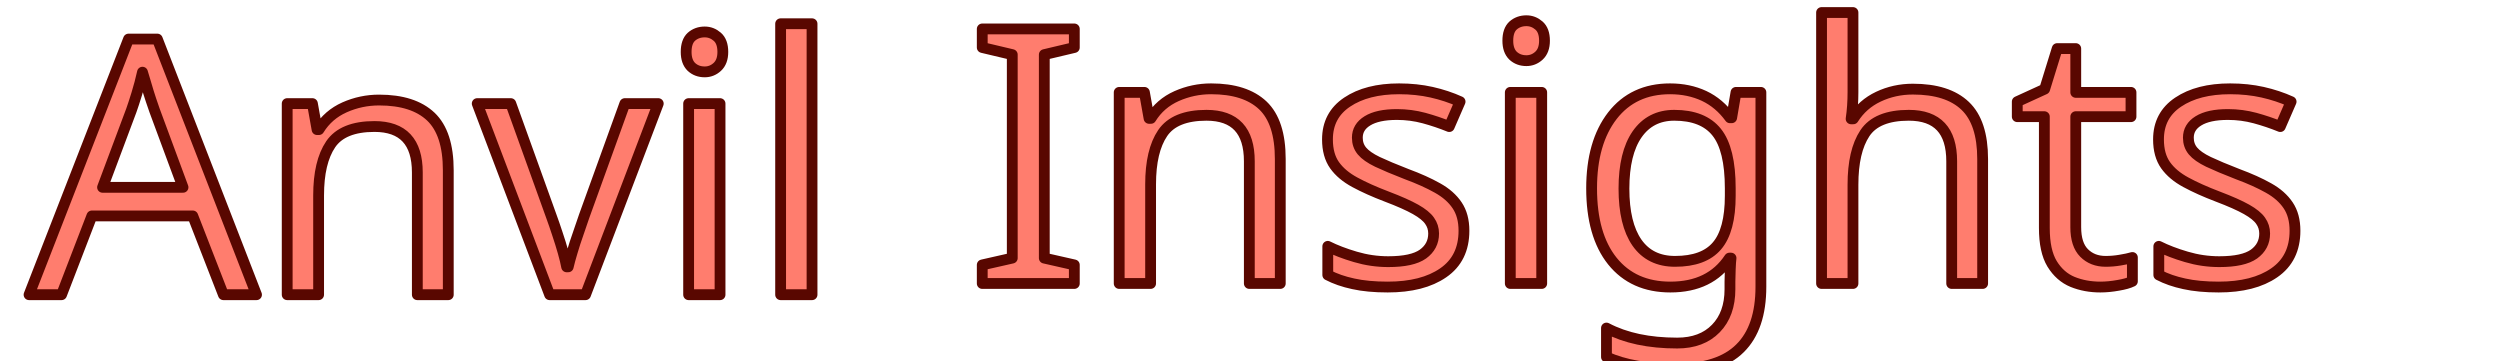
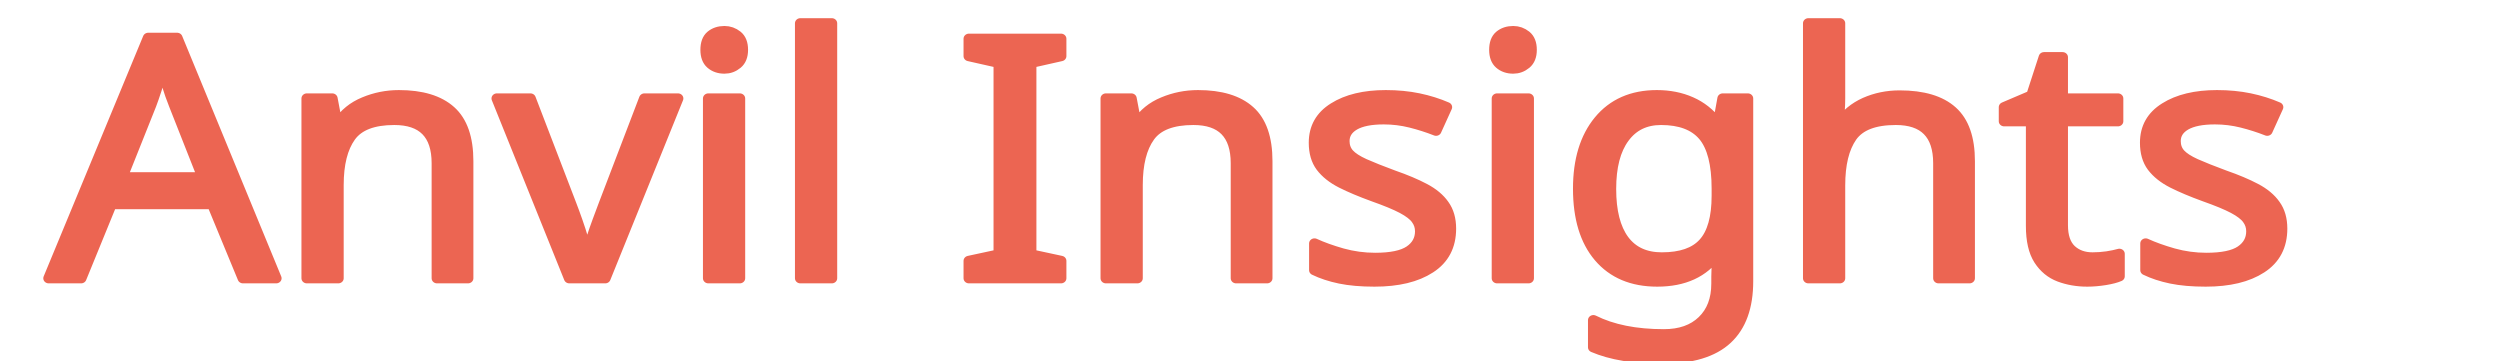
<svg xmlns="http://www.w3.org/2000/svg" viewBox="0 0 252.44 36.38" version="1.1" id="svg8">
  <defs id="defs8" />
-   <text xml:space="preserve" style="font-size:36px;line-height:0;font-family:sans-serif;-inkscape-font-specification:'sans-serif, Normal';fill:#ff5a47;fill-opacity:0.789;stroke:#590700;stroke-width:1.092;stroke-linecap:round;stroke-linejoin:round" x="2.933" y="29.757" id="text8">
-     <tspan id="tspan8" x="2.933" y="29.757">Anvil</tspan>
-   </text>
-   <text xml:space="preserve" style="font-size:36px;line-height:0;font-family:sans-serif;-inkscape-font-specification:'sans-serif, Normal';fill:#ff5a47;fill-opacity:0.789;stroke:#590700;stroke-width:1.092;stroke-linecap:round;stroke-linejoin:round" x="97.747" y="28.624" id="text8-8">
-     <tspan id="tspan8-3" x="97.747" y="28.624" style="font-size:36px">Insights</tspan>
+   <text xml:space="preserve" style="font-size:34.924px;line-height:0;font-family:sans-serif;-inkscape-font-specification:'sans-serif, Normal';fill:#ec6552;fill-opacity:1;stroke:#ec6552;stroke-width:1.059;stroke-linecap:round;stroke-linejoin:round;stroke-opacity:1" x="4.769" y="28.969" id="text8" transform="scale(1.030958,0.9699719)">
+     <tspan id="tspan8" x="4.769" y="28.969" style="stroke-width:1.059">Anvil Insights</tspan>
+     <tspan x="4.769" y="28.969" style="stroke-width:1.059" id="tspan1" />
  </text>
</svg>
